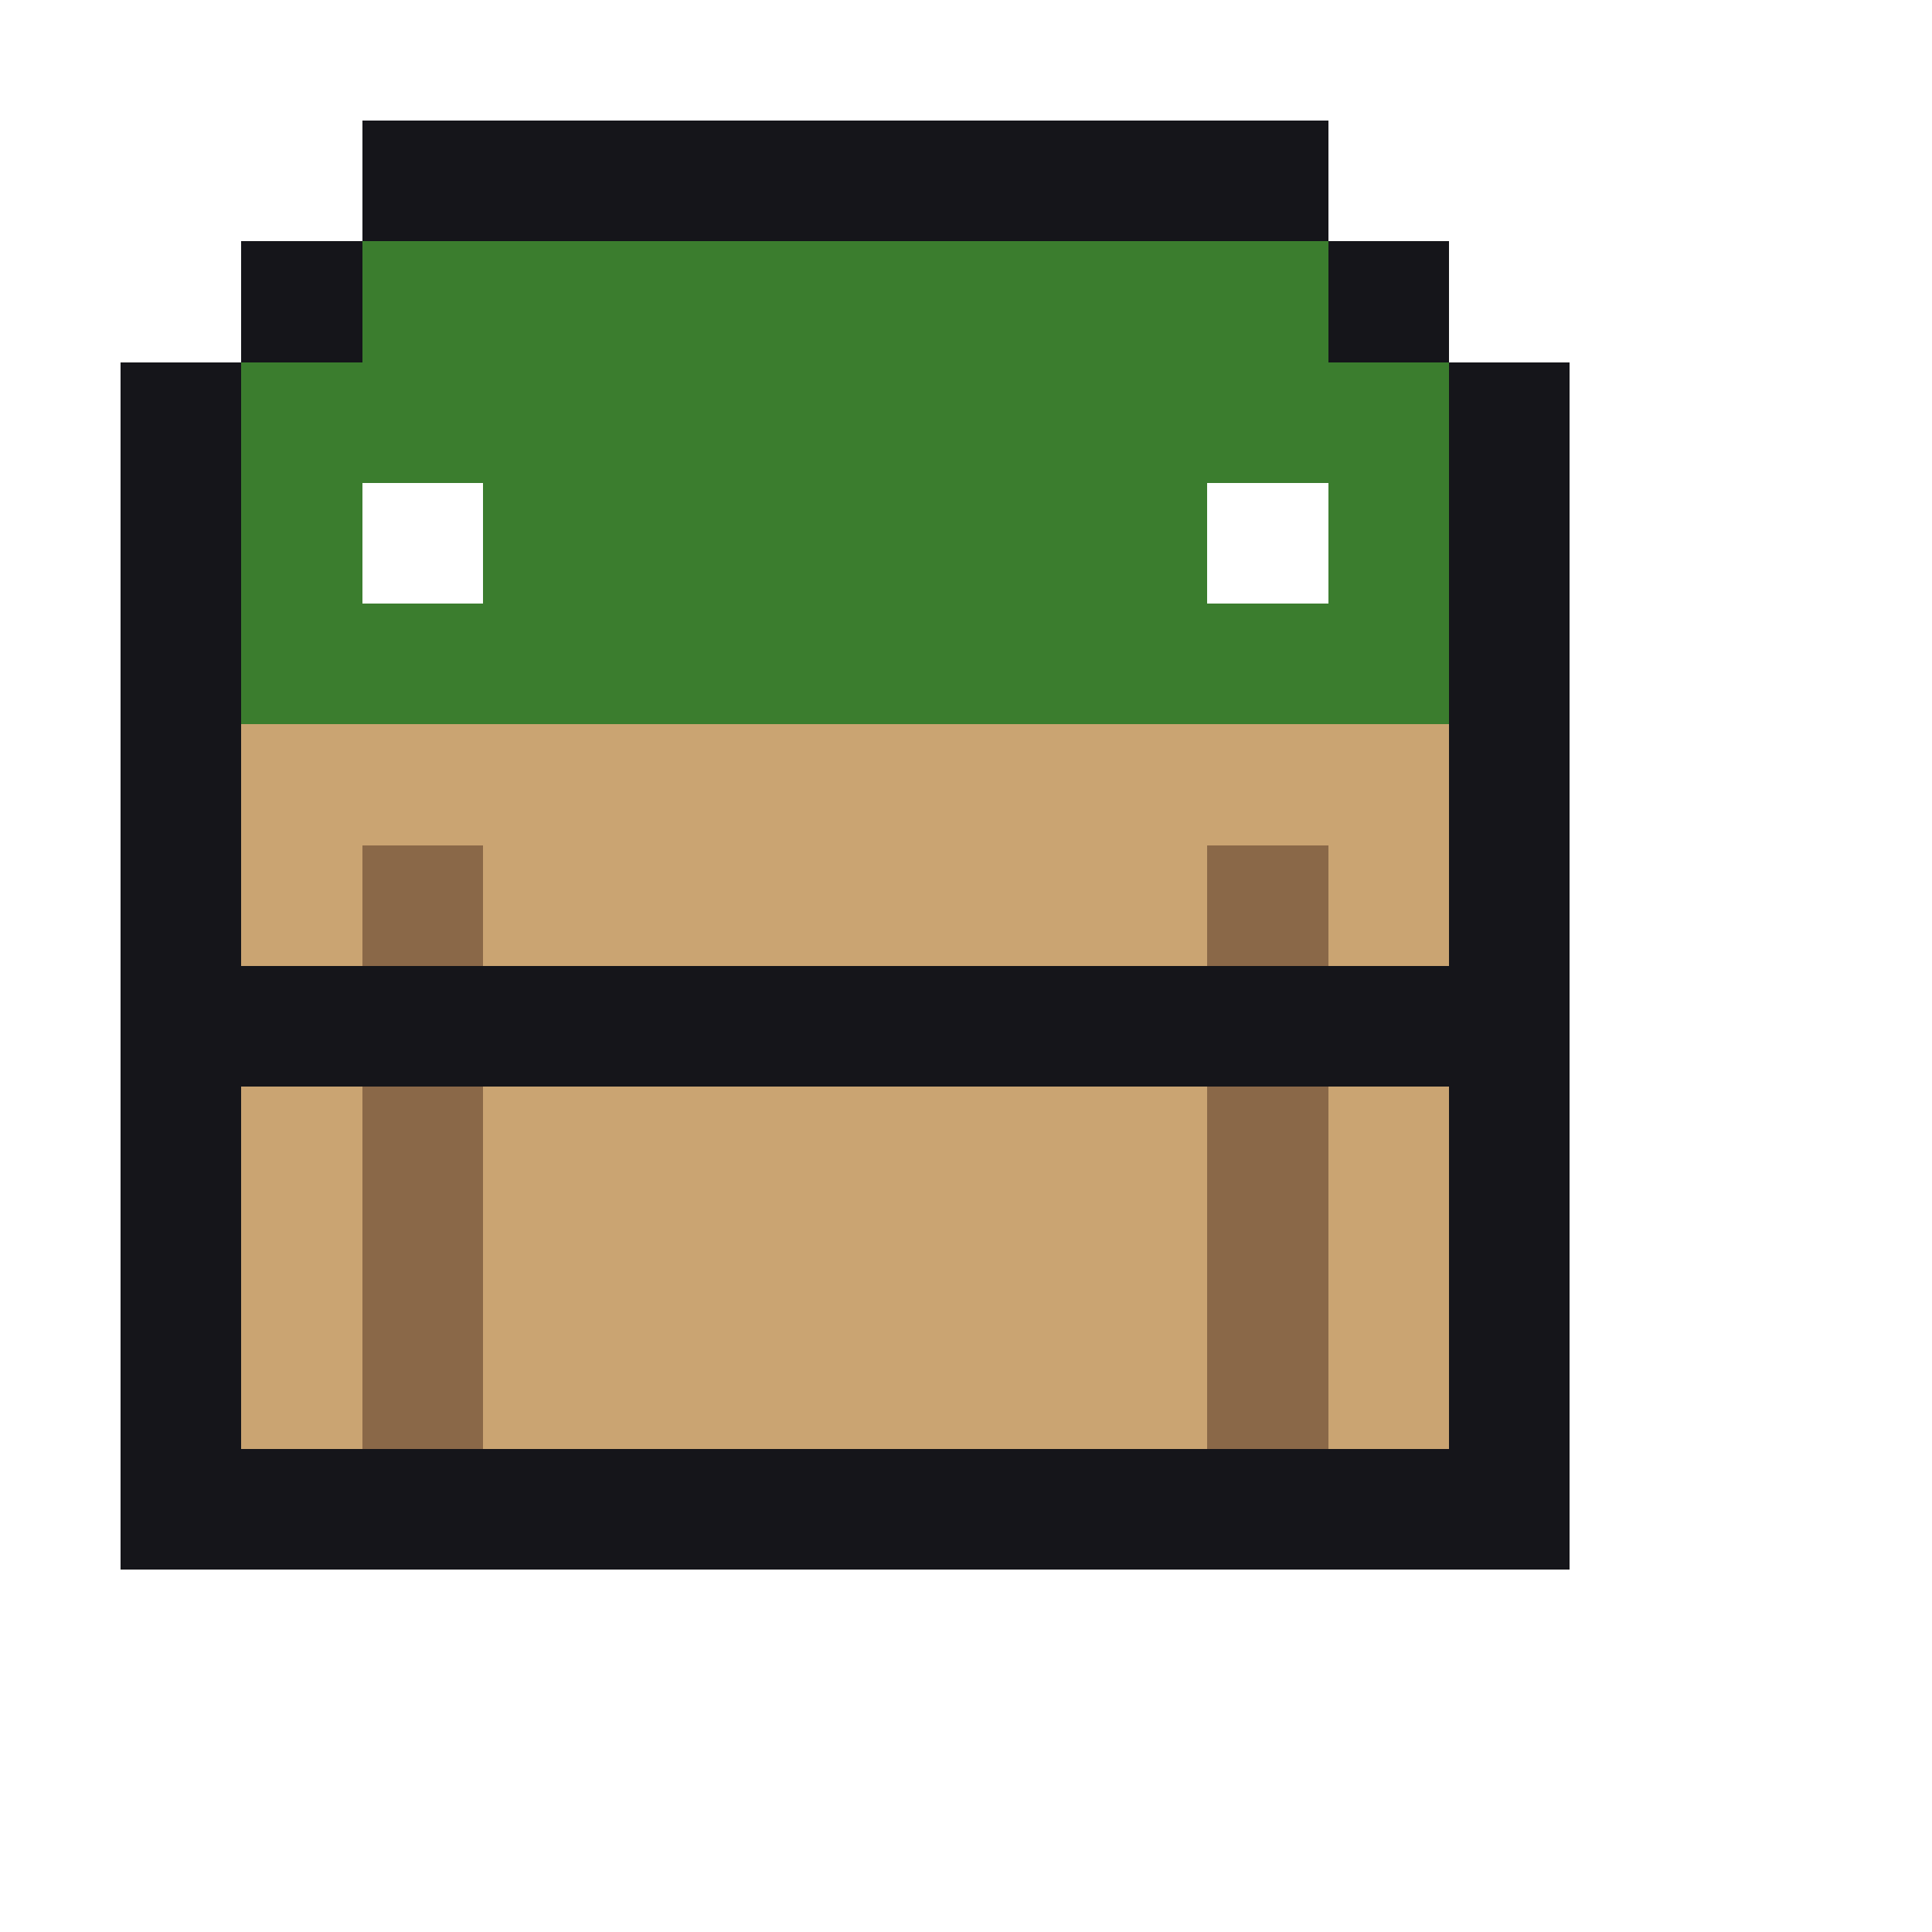
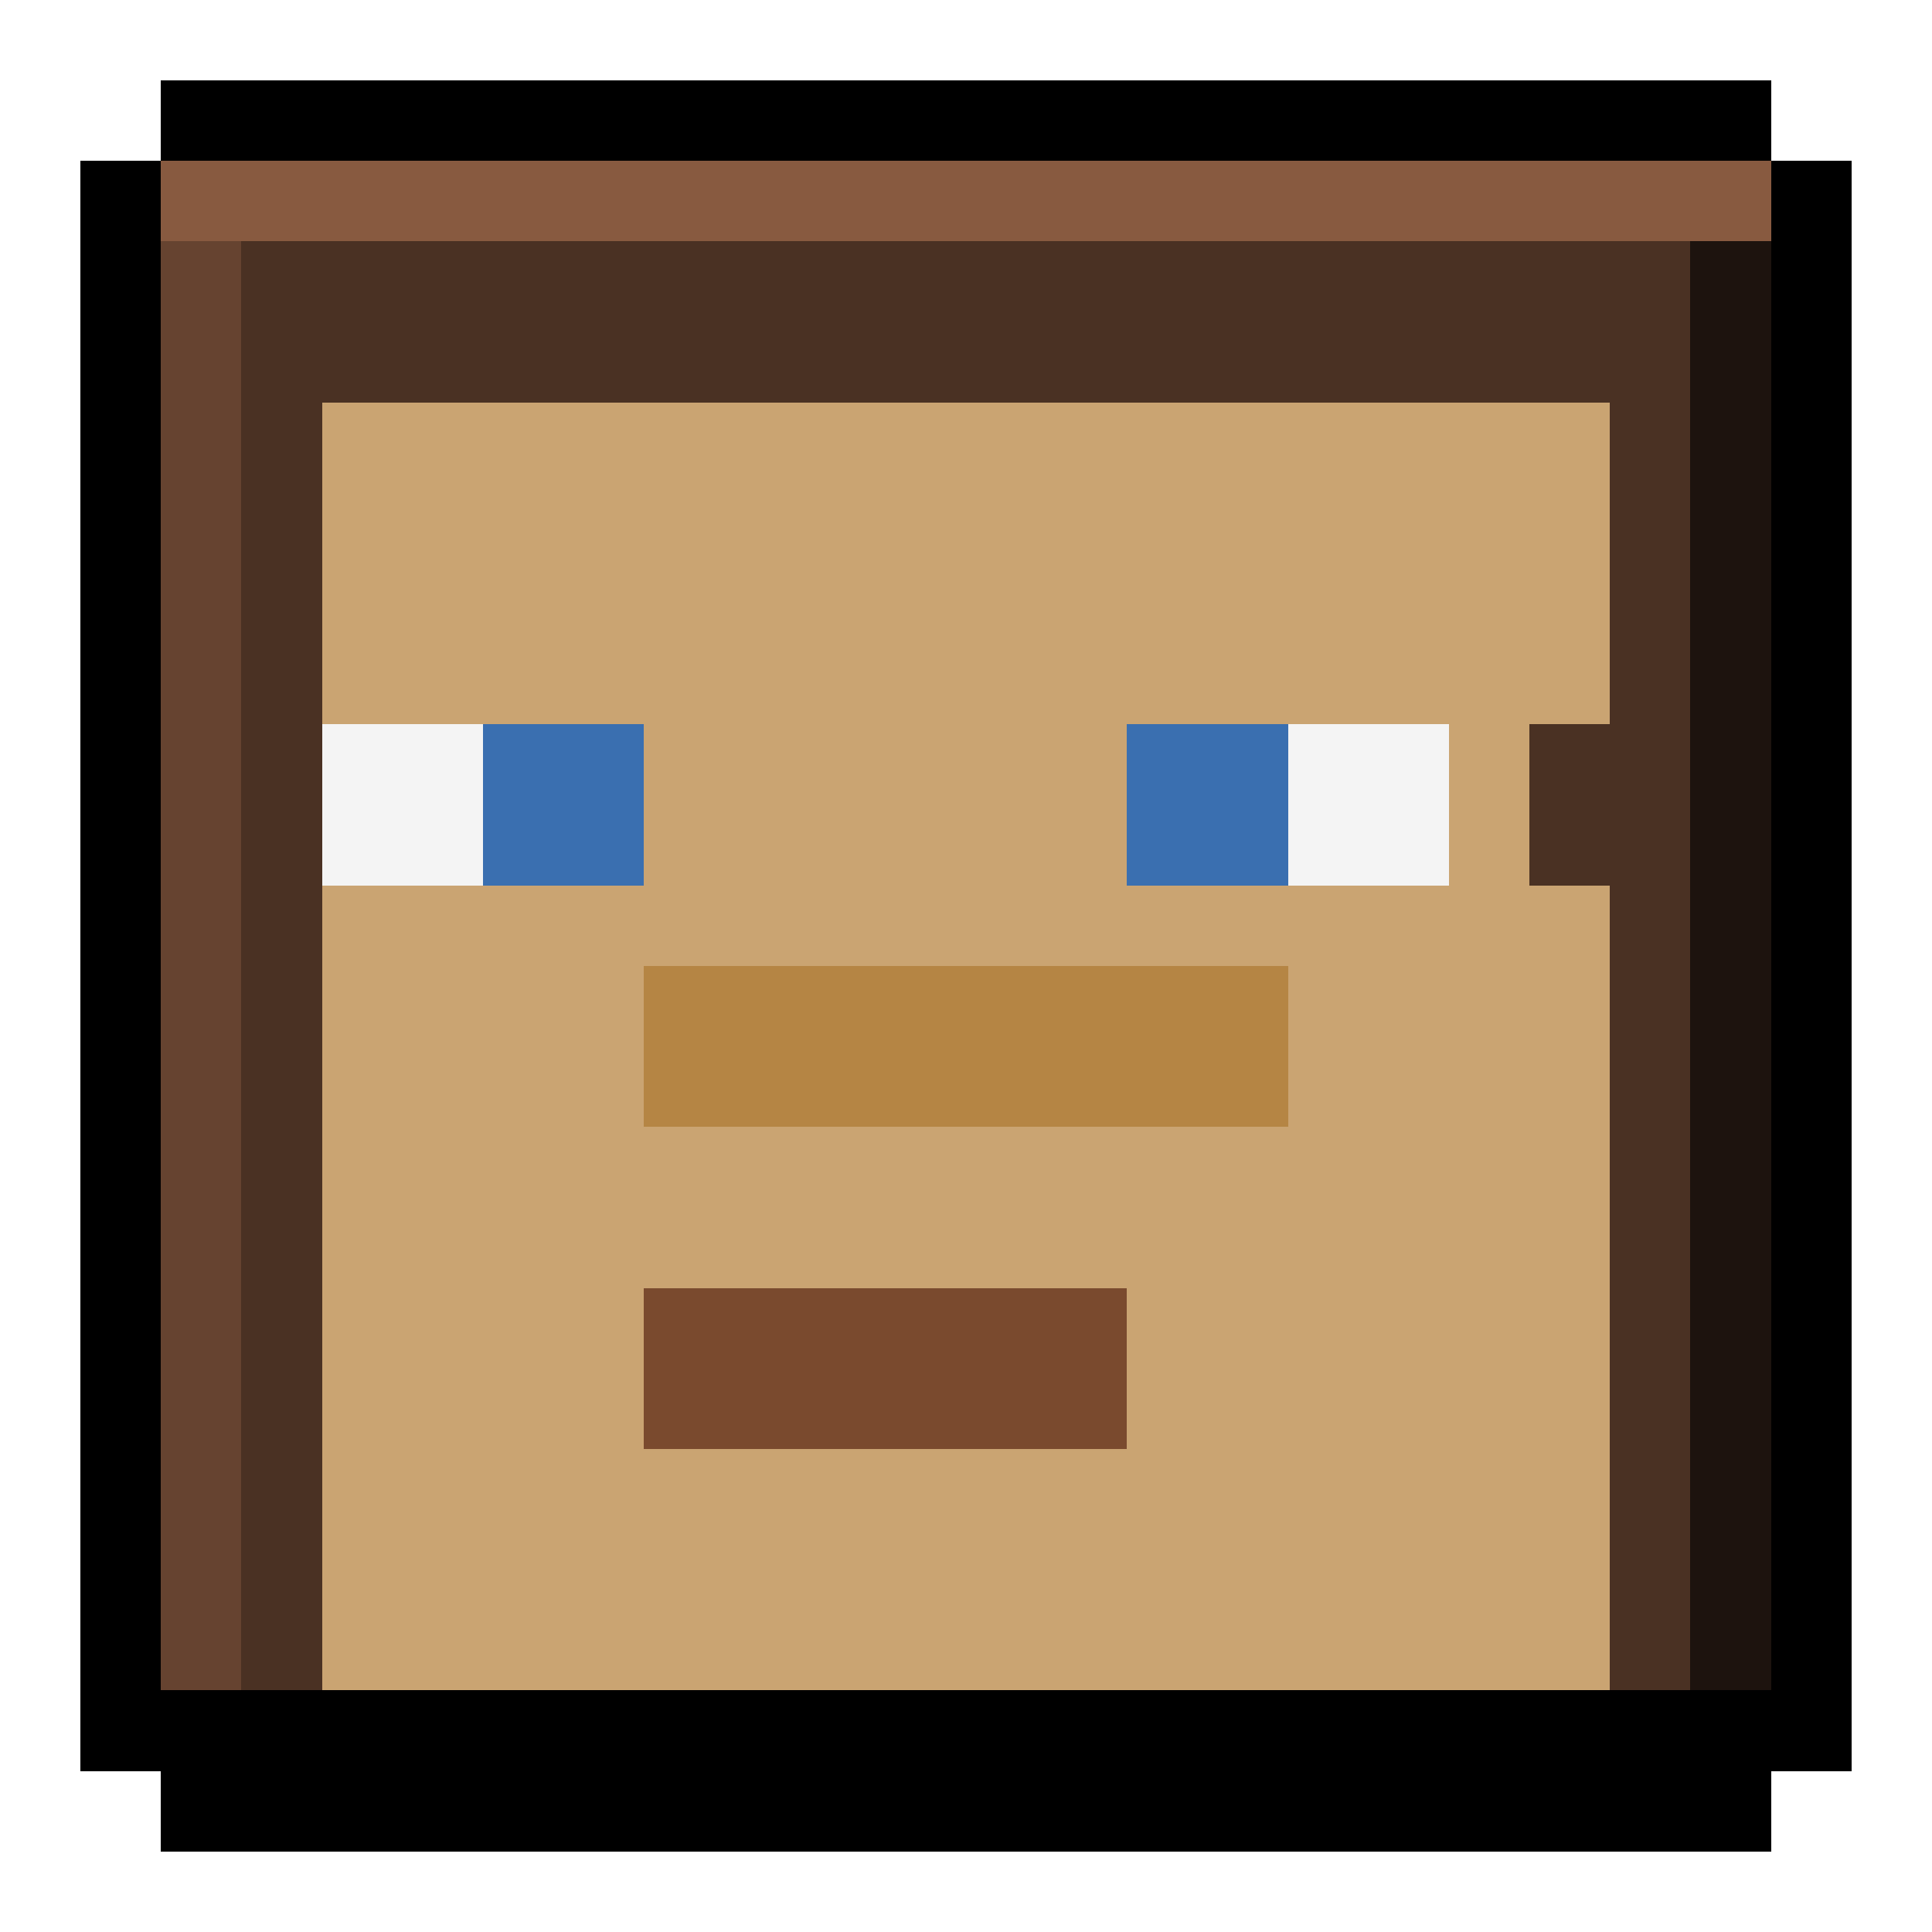
- <svg xmlns="http://www.w3.org/2000/svg" viewBox="0 0 16 16" shape-rendering="crispEdges">
-   <rect x="3" y="1" width="1" height="1" fill="#15151a" />
-   <rect x="4" y="1" width="1" height="1" fill="#15151a" />
-   <rect x="5" y="1" width="1" height="1" fill="#15151a" />
-   <rect x="6" y="1" width="1" height="1" fill="#15151a" />
-   <rect x="7" y="1" width="1" height="1" fill="#15151a" />
-   <rect x="8" y="1" width="1" height="1" fill="#15151a" />
-   <rect x="9" y="1" width="1" height="1" fill="#15151a" />
-   <rect x="10" y="1" width="1" height="1" fill="#15151a" />
-   <rect x="2" y="2" width="1" height="1" fill="#15151a" />
-   <rect x="3" y="2" width="1" height="1" fill="#3b7d2e" />
-   <rect x="4" y="2" width="1" height="1" fill="#3b7d2e" />
-   <rect x="5" y="2" width="1" height="1" fill="#3b7d2e" />
-   <rect x="6" y="2" width="1" height="1" fill="#3b7d2e" />
-   <rect x="7" y="2" width="1" height="1" fill="#3b7d2e" />
-   <rect x="8" y="2" width="1" height="1" fill="#3b7d2e" />
-   <rect x="9" y="2" width="1" height="1" fill="#3b7d2e" />
-   <rect x="10" y="2" width="1" height="1" fill="#3b7d2e" />
-   <rect x="11" y="2" width="1" height="1" fill="#15151a" />
-   <rect x="1" y="3" width="1" height="1" fill="#15151a" />
-   <rect x="2" y="3" width="1" height="1" fill="#3b7d2e" />
-   <rect x="3" y="3" width="1" height="1" fill="#3b7d2e" />
-   <rect x="4" y="3" width="1" height="1" fill="#3b7d2e" />
-   <rect x="5" y="3" width="1" height="1" fill="#3b7d2e" />
-   <rect x="6" y="3" width="1" height="1" fill="#3b7d2e" />
-   <rect x="7" y="3" width="1" height="1" fill="#3b7d2e" />
-   <rect x="8" y="3" width="1" height="1" fill="#3b7d2e" />
-   <rect x="9" y="3" width="1" height="1" fill="#3b7d2e" />
-   <rect x="10" y="3" width="1" height="1" fill="#3b7d2e" />
-   <rect x="11" y="3" width="1" height="1" fill="#3b7d2e" />
-   <rect x="12" y="3" width="1" height="1" fill="#15151a" />
-   <rect x="1" y="4" width="1" height="1" fill="#15151a" />
-   <rect x="2" y="4" width="1" height="1" fill="#3b7d2e" />
-   <rect x="4" y="4" width="1" height="1" fill="#3b7d2e" />
-   <rect x="5" y="4" width="1" height="1" fill="#3b7d2e" />
-   <rect x="6" y="4" width="1" height="1" fill="#3b7d2e" />
-   <rect x="7" y="4" width="1" height="1" fill="#3b7d2e" />
-   <rect x="8" y="4" width="1" height="1" fill="#3b7d2e" />
-   <rect x="9" y="4" width="1" height="1" fill="#3b7d2e" />
-   <rect x="11" y="4" width="1" height="1" fill="#3b7d2e" />
-   <rect x="12" y="4" width="1" height="1" fill="#15151a" />
-   <rect x="1" y="5" width="1" height="1" fill="#15151a" />
-   <rect x="2" y="5" width="1" height="1" fill="#3b7d2e" />
-   <rect x="3" y="5" width="1" height="1" fill="#3b7d2e" />
-   <rect x="4" y="5" width="1" height="1" fill="#3b7d2e" />
-   <rect x="5" y="5" width="1" height="1" fill="#3b7d2e" />
-   <rect x="6" y="5" width="1" height="1" fill="#3b7d2e" />
-   <rect x="7" y="5" width="1" height="1" fill="#3b7d2e" />
-   <rect x="8" y="5" width="1" height="1" fill="#3b7d2e" />
-   <rect x="9" y="5" width="1" height="1" fill="#3b7d2e" />
-   <rect x="10" y="5" width="1" height="1" fill="#3b7d2e" />
-   <rect x="11" y="5" width="1" height="1" fill="#3b7d2e" />
-   <rect x="12" y="5" width="1" height="1" fill="#15151a" />
-   <rect x="1" y="6" width="1" height="1" fill="#15151a" />
-   <rect x="2" y="6" width="1" height="1" fill="#caa472" />
-   <rect x="3" y="6" width="1" height="1" fill="#caa472" />
-   <rect x="4" y="6" width="1" height="1" fill="#caa472" />
-   <rect x="5" y="6" width="1" height="1" fill="#caa472" />
-   <rect x="6" y="6" width="1" height="1" fill="#caa472" />
-   <rect x="7" y="6" width="1" height="1" fill="#caa472" />
-   <rect x="8" y="6" width="1" height="1" fill="#caa472" />
-   <rect x="9" y="6" width="1" height="1" fill="#caa472" />
-   <rect x="10" y="6" width="1" height="1" fill="#caa472" />
-   <rect x="11" y="6" width="1" height="1" fill="#caa472" />
-   <rect x="12" y="6" width="1" height="1" fill="#15151a" />
-   <rect x="1" y="7" width="1" height="1" fill="#15151a" />
-   <rect x="2" y="7" width="1" height="1" fill="#caa472" />
-   <rect x="3" y="7" width="1" height="1" fill="#8a6848" />
-   <rect x="4" y="7" width="1" height="1" fill="#caa472" />
-   <rect x="5" y="7" width="1" height="1" fill="#caa472" />
-   <rect x="6" y="7" width="1" height="1" fill="#caa472" />
-   <rect x="7" y="7" width="1" height="1" fill="#caa472" />
-   <rect x="8" y="7" width="1" height="1" fill="#caa472" />
-   <rect x="9" y="7" width="1" height="1" fill="#caa472" />
-   <rect x="10" y="7" width="1" height="1" fill="#8a6848" />
-   <rect x="11" y="7" width="1" height="1" fill="#caa472" />
-   <rect x="12" y="7" width="1" height="1" fill="#15151a" />
-   <rect x="1" y="8" width="1" height="1" fill="#15151a" />
-   <rect x="2" y="8" width="1" height="1" fill="#15151a" />
-   <rect x="3" y="8" width="1" height="1" fill="#15151a" />
-   <rect x="4" y="8" width="1" height="1" fill="#15151a" />
-   <rect x="5" y="8" width="1" height="1" fill="#15151a" />
-   <rect x="6" y="8" width="1" height="1" fill="#15151a" />
-   <rect x="7" y="8" width="1" height="1" fill="#15151a" />
-   <rect x="8" y="8" width="1" height="1" fill="#15151a" />
-   <rect x="9" y="8" width="1" height="1" fill="#15151a" />
-   <rect x="10" y="8" width="1" height="1" fill="#15151a" />
-   <rect x="11" y="8" width="1" height="1" fill="#15151a" />
-   <rect x="12" y="8" width="1" height="1" fill="#15151a" />
-   <rect x="1" y="9" width="1" height="1" fill="#15151a" />
-   <rect x="2" y="9" width="1" height="1" fill="#caa472" />
-   <rect x="3" y="9" width="1" height="1" fill="#8a6848" />
-   <rect x="4" y="9" width="1" height="1" fill="#caa472" />
-   <rect x="5" y="9" width="1" height="1" fill="#caa472" />
-   <rect x="6" y="9" width="1" height="1" fill="#caa472" />
-   <rect x="7" y="9" width="1" height="1" fill="#caa472" />
-   <rect x="8" y="9" width="1" height="1" fill="#caa472" />
-   <rect x="9" y="9" width="1" height="1" fill="#caa472" />
-   <rect x="10" y="9" width="1" height="1" fill="#8a6848" />
-   <rect x="11" y="9" width="1" height="1" fill="#caa472" />
-   <rect x="12" y="9" width="1" height="1" fill="#15151a" />
-   <rect x="1" y="10" width="1" height="1" fill="#15151a" />
-   <rect x="2" y="10" width="1" height="1" fill="#caa472" />
-   <rect x="3" y="10" width="1" height="1" fill="#8a6848" />
-   <rect x="4" y="10" width="1" height="1" fill="#caa472" />
-   <rect x="5" y="10" width="1" height="1" fill="#caa472" />
-   <rect x="6" y="10" width="1" height="1" fill="#caa472" />
-   <rect x="7" y="10" width="1" height="1" fill="#caa472" />
-   <rect x="8" y="10" width="1" height="1" fill="#caa472" />
-   <rect x="9" y="10" width="1" height="1" fill="#caa472" />
-   <rect x="10" y="10" width="1" height="1" fill="#8a6848" />
-   <rect x="11" y="10" width="1" height="1" fill="#caa472" />
-   <rect x="12" y="10" width="1" height="1" fill="#15151a" />
-   <rect x="1" y="11" width="1" height="1" fill="#15151a" />
-   <rect x="2" y="11" width="1" height="1" fill="#caa472" />
-   <rect x="3" y="11" width="1" height="1" fill="#8a6848" />
-   <rect x="4" y="11" width="1" height="1" fill="#caa472" />
-   <rect x="5" y="11" width="1" height="1" fill="#caa472" />
-   <rect x="6" y="11" width="1" height="1" fill="#caa472" />
-   <rect x="7" y="11" width="1" height="1" fill="#caa472" />
-   <rect x="8" y="11" width="1" height="1" fill="#caa472" />
-   <rect x="9" y="11" width="1" height="1" fill="#caa472" />
-   <rect x="10" y="11" width="1" height="1" fill="#8a6848" />
-   <rect x="11" y="11" width="1" height="1" fill="#caa472" />
-   <rect x="12" y="11" width="1" height="1" fill="#15151a" />
-   <rect x="1" y="12" width="1" height="1" fill="#15151a" />
-   <rect x="2" y="12" width="1" height="1" fill="#15151a" />
-   <rect x="3" y="12" width="1" height="1" fill="#15151a" />
-   <rect x="4" y="12" width="1" height="1" fill="#15151a" />
-   <rect x="5" y="12" width="1" height="1" fill="#15151a" />
-   <rect x="6" y="12" width="1" height="1" fill="#15151a" />
-   <rect x="7" y="12" width="1" height="1" fill="#15151a" />
-   <rect x="8" y="12" width="1" height="1" fill="#15151a" />
-   <rect x="9" y="12" width="1" height="1" fill="#15151a" />
-   <rect x="10" y="12" width="1" height="1" fill="#15151a" />
-   <rect x="11" y="12" width="1" height="1" fill="#15151a" />
-   <rect x="12" y="12" width="1" height="1" fill="#15151a" />
+ <svg xmlns="http://www.w3.org/2000/svg" viewBox="0 0 24 24" shape-rendering="crispEdges">
+   <rect x="2" y="1" width="20" height="1" fill="#000000" />
+   <rect x="1" y="2" width="1" height="1" fill="#000000" />
+   <rect x="2" y="2" width="20" height="1" fill="#885a40" />
+   <rect x="22" y="2" width="1" height="1" fill="#000000" />
+   <rect x="1" y="3" width="1" height="1" fill="#000000" />
+   <rect x="2" y="3" width="1" height="1" fill="#664330" />
+   <rect x="3" y="3" width="18" height="1" fill="#4a3123" />
+   <rect x="21" y="3" width="1" height="1" fill="#1d130e" />
+   <rect x="22" y="3" width="1" height="1" fill="#000000" />
+   <rect x="1" y="4" width="1" height="1" fill="#000000" />
+   <rect x="2" y="4" width="1" height="1" fill="#664330" />
+   <rect x="3" y="4" width="18" height="1" fill="#4a3123" />
+   <rect x="21" y="4" width="1" height="1" fill="#1d130e" />
+   <rect x="22" y="4" width="1" height="1" fill="#000000" />
+   <rect x="1" y="5" width="1" height="1" fill="#000000" />
+   <rect x="2" y="5" width="1" height="1" fill="#664330" />
+   <rect x="3" y="5" width="1" height="1" fill="#4a3123" />
+   <rect x="4" y="5" width="16" height="1" fill="#caa472" />
+   <rect x="20" y="5" width="1" height="1" fill="#4a3123" />
+   <rect x="21" y="5" width="1" height="1" fill="#1d130e" />
+   <rect x="22" y="5" width="1" height="1" fill="#000000" />
+   <rect x="1" y="6" width="1" height="1" fill="#000000" />
+   <rect x="2" y="6" width="1" height="1" fill="#664330" />
+   <rect x="3" y="6" width="1" height="1" fill="#4a3123" />
+   <rect x="4" y="6" width="16" height="1" fill="#caa472" />
+   <rect x="20" y="6" width="1" height="1" fill="#4a3123" />
+   <rect x="21" y="6" width="1" height="1" fill="#1d130e" />
+   <rect x="22" y="6" width="1" height="1" fill="#000000" />
+   <rect x="1" y="7" width="1" height="1" fill="#000000" />
+   <rect x="2" y="7" width="1" height="1" fill="#664330" />
+   <rect x="3" y="7" width="1" height="1" fill="#4a3123" />
+   <rect x="4" y="7" width="16" height="1" fill="#caa472" />
+   <rect x="20" y="7" width="1" height="1" fill="#4a3123" />
+   <rect x="21" y="7" width="1" height="1" fill="#1d130e" />
+   <rect x="22" y="7" width="1" height="1" fill="#000000" />
+   <rect x="1" y="8" width="1" height="1" fill="#000000" />
+   <rect x="2" y="8" width="1" height="1" fill="#664330" />
+   <rect x="3" y="8" width="1" height="1" fill="#4a3123" />
+   <rect x="4" y="8" width="16" height="1" fill="#caa472" />
+   <rect x="20" y="8" width="1" height="1" fill="#4a3123" />
+   <rect x="21" y="8" width="1" height="1" fill="#1d130e" />
+   <rect x="22" y="8" width="1" height="1" fill="#000000" />
+   <rect x="1" y="9" width="1" height="1" fill="#000000" />
+   <rect x="2" y="9" width="1" height="1" fill="#664330" />
+   <rect x="3" y="9" width="1" height="1" fill="#4a3123" />
+   <rect x="4" y="9" width="2" height="1" fill="#f4f4f4" />
+   <rect x="6" y="9" width="2" height="1" fill="#3a6fb0" />
+   <rect x="8" y="9" width="6" height="1" fill="#caa472" />
+   <rect x="14" y="9" width="2" height="1" fill="#3a6fb0" />
+   <rect x="16" y="9" width="2" height="1" fill="#f4f4f4" />
+   <rect x="18" y="9" width="1" height="1" fill="#caa472" />
+   <rect x="19" y="9" width="2" height="1" fill="#4a3123" />
+   <rect x="21" y="9" width="1" height="1" fill="#1d130e" />
+   <rect x="22" y="9" width="1" height="1" fill="#000000" />
+   <rect x="1" y="10" width="1" height="1" fill="#000000" />
+   <rect x="2" y="10" width="1" height="1" fill="#664330" />
+   <rect x="3" y="10" width="1" height="1" fill="#4a3123" />
+   <rect x="4" y="10" width="2" height="1" fill="#f4f4f4" />
+   <rect x="6" y="10" width="2" height="1" fill="#3a6fb0" />
+   <rect x="8" y="10" width="6" height="1" fill="#caa472" />
+   <rect x="14" y="10" width="2" height="1" fill="#3a6fb0" />
+   <rect x="16" y="10" width="2" height="1" fill="#f4f4f4" />
+   <rect x="18" y="10" width="1" height="1" fill="#caa472" />
+   <rect x="19" y="10" width="2" height="1" fill="#4a3123" />
+   <rect x="21" y="10" width="1" height="1" fill="#1d130e" />
+   <rect x="22" y="10" width="1" height="1" fill="#000000" />
+   <rect x="1" y="11" width="1" height="1" fill="#000000" />
+   <rect x="2" y="11" width="1" height="1" fill="#664330" />
+   <rect x="3" y="11" width="1" height="1" fill="#4a3123" />
+   <rect x="4" y="11" width="16" height="1" fill="#caa472" />
+   <rect x="20" y="11" width="1" height="1" fill="#4a3123" />
+   <rect x="21" y="11" width="1" height="1" fill="#1d130e" />
+   <rect x="22" y="11" width="1" height="1" fill="#000000" />
+   <rect x="1" y="12" width="1" height="1" fill="#000000" />
+   <rect x="2" y="12" width="1" height="1" fill="#664330" />
+   <rect x="3" y="12" width="1" height="1" fill="#4a3123" />
+   <rect x="4" y="12" width="4" height="1" fill="#caa472" />
+   <rect x="8" y="12" width="8" height="1" fill="#b58544" />
+   <rect x="16" y="12" width="4" height="1" fill="#caa472" />
+   <rect x="20" y="12" width="1" height="1" fill="#4a3123" />
+   <rect x="21" y="12" width="1" height="1" fill="#1d130e" />
+   <rect x="22" y="12" width="1" height="1" fill="#000000" />
+   <rect x="1" y="13" width="1" height="1" fill="#000000" />
+   <rect x="2" y="13" width="1" height="1" fill="#664330" />
+   <rect x="3" y="13" width="1" height="1" fill="#4a3123" />
+   <rect x="4" y="13" width="4" height="1" fill="#caa472" />
+   <rect x="8" y="13" width="8" height="1" fill="#b58544" />
+   <rect x="16" y="13" width="4" height="1" fill="#caa472" />
+   <rect x="20" y="13" width="1" height="1" fill="#4a3123" />
+   <rect x="21" y="13" width="1" height="1" fill="#1d130e" />
+   <rect x="22" y="13" width="1" height="1" fill="#000000" />
+   <rect x="1" y="14" width="1" height="1" fill="#000000" />
+   <rect x="2" y="14" width="1" height="1" fill="#664330" />
+   <rect x="3" y="14" width="1" height="1" fill="#4a3123" />
+   <rect x="4" y="14" width="16" height="1" fill="#caa472" />
+   <rect x="20" y="14" width="1" height="1" fill="#4a3123" />
+   <rect x="21" y="14" width="1" height="1" fill="#1d130e" />
+   <rect x="22" y="14" width="1" height="1" fill="#000000" />
+   <rect x="1" y="15" width="1" height="1" fill="#000000" />
+   <rect x="2" y="15" width="1" height="1" fill="#664330" />
+   <rect x="3" y="15" width="1" height="1" fill="#4a3123" />
+   <rect x="4" y="15" width="16" height="1" fill="#caa472" />
+   <rect x="20" y="15" width="1" height="1" fill="#4a3123" />
+   <rect x="21" y="15" width="1" height="1" fill="#1d130e" />
+   <rect x="22" y="15" width="1" height="1" fill="#000000" />
+   <rect x="1" y="16" width="1" height="1" fill="#000000" />
+   <rect x="2" y="16" width="1" height="1" fill="#664330" />
+   <rect x="3" y="16" width="1" height="1" fill="#4a3123" />
+   <rect x="4" y="16" width="4" height="1" fill="#caa472" />
+   <rect x="8" y="16" width="6" height="1" fill="#7a4a2e" />
+   <rect x="14" y="16" width="6" height="1" fill="#caa472" />
+   <rect x="20" y="16" width="1" height="1" fill="#4a3123" />
+   <rect x="21" y="16" width="1" height="1" fill="#1d130e" />
+   <rect x="22" y="16" width="1" height="1" fill="#000000" />
+   <rect x="1" y="17" width="1" height="1" fill="#000000" />
+   <rect x="2" y="17" width="1" height="1" fill="#664330" />
+   <rect x="3" y="17" width="1" height="1" fill="#4a3123" />
+   <rect x="4" y="17" width="4" height="1" fill="#caa472" />
+   <rect x="8" y="17" width="6" height="1" fill="#7a4a2e" />
+   <rect x="14" y="17" width="6" height="1" fill="#caa472" />
+   <rect x="20" y="17" width="1" height="1" fill="#4a3123" />
+   <rect x="21" y="17" width="1" height="1" fill="#1d130e" />
+   <rect x="22" y="17" width="1" height="1" fill="#000000" />
+   <rect x="1" y="18" width="1" height="1" fill="#000000" />
+   <rect x="2" y="18" width="1" height="1" fill="#664330" />
+   <rect x="3" y="18" width="1" height="1" fill="#4a3123" />
+   <rect x="4" y="18" width="16" height="1" fill="#caa472" />
+   <rect x="20" y="18" width="1" height="1" fill="#4a3123" />
+   <rect x="21" y="18" width="1" height="1" fill="#1d130e" />
+   <rect x="22" y="18" width="1" height="1" fill="#000000" />
+   <rect x="1" y="19" width="1" height="1" fill="#000000" />
+   <rect x="2" y="19" width="1" height="1" fill="#664330" />
+   <rect x="3" y="19" width="1" height="1" fill="#4a3123" />
+   <rect x="4" y="19" width="16" height="1" fill="#caa472" />
+   <rect x="20" y="19" width="1" height="1" fill="#4a3123" />
+   <rect x="21" y="19" width="1" height="1" fill="#1d130e" />
+   <rect x="22" y="19" width="1" height="1" fill="#000000" />
+   <rect x="1" y="20" width="1" height="1" fill="#000000" />
+   <rect x="2" y="20" width="1" height="1" fill="#664330" />
+   <rect x="3" y="20" width="1" height="1" fill="#4a3123" />
+   <rect x="4" y="20" width="16" height="1" fill="#caa472" />
+   <rect x="20" y="20" width="1" height="1" fill="#4a3123" />
+   <rect x="21" y="20" width="1" height="1" fill="#1d130e" />
+   <rect x="22" y="20" width="1" height="1" fill="#000000" />
+   <rect x="1" y="21" width="22" height="1" fill="#000000" />
+   <rect x="2" y="22" width="20" height="1" fill="#000000" />
</svg>
